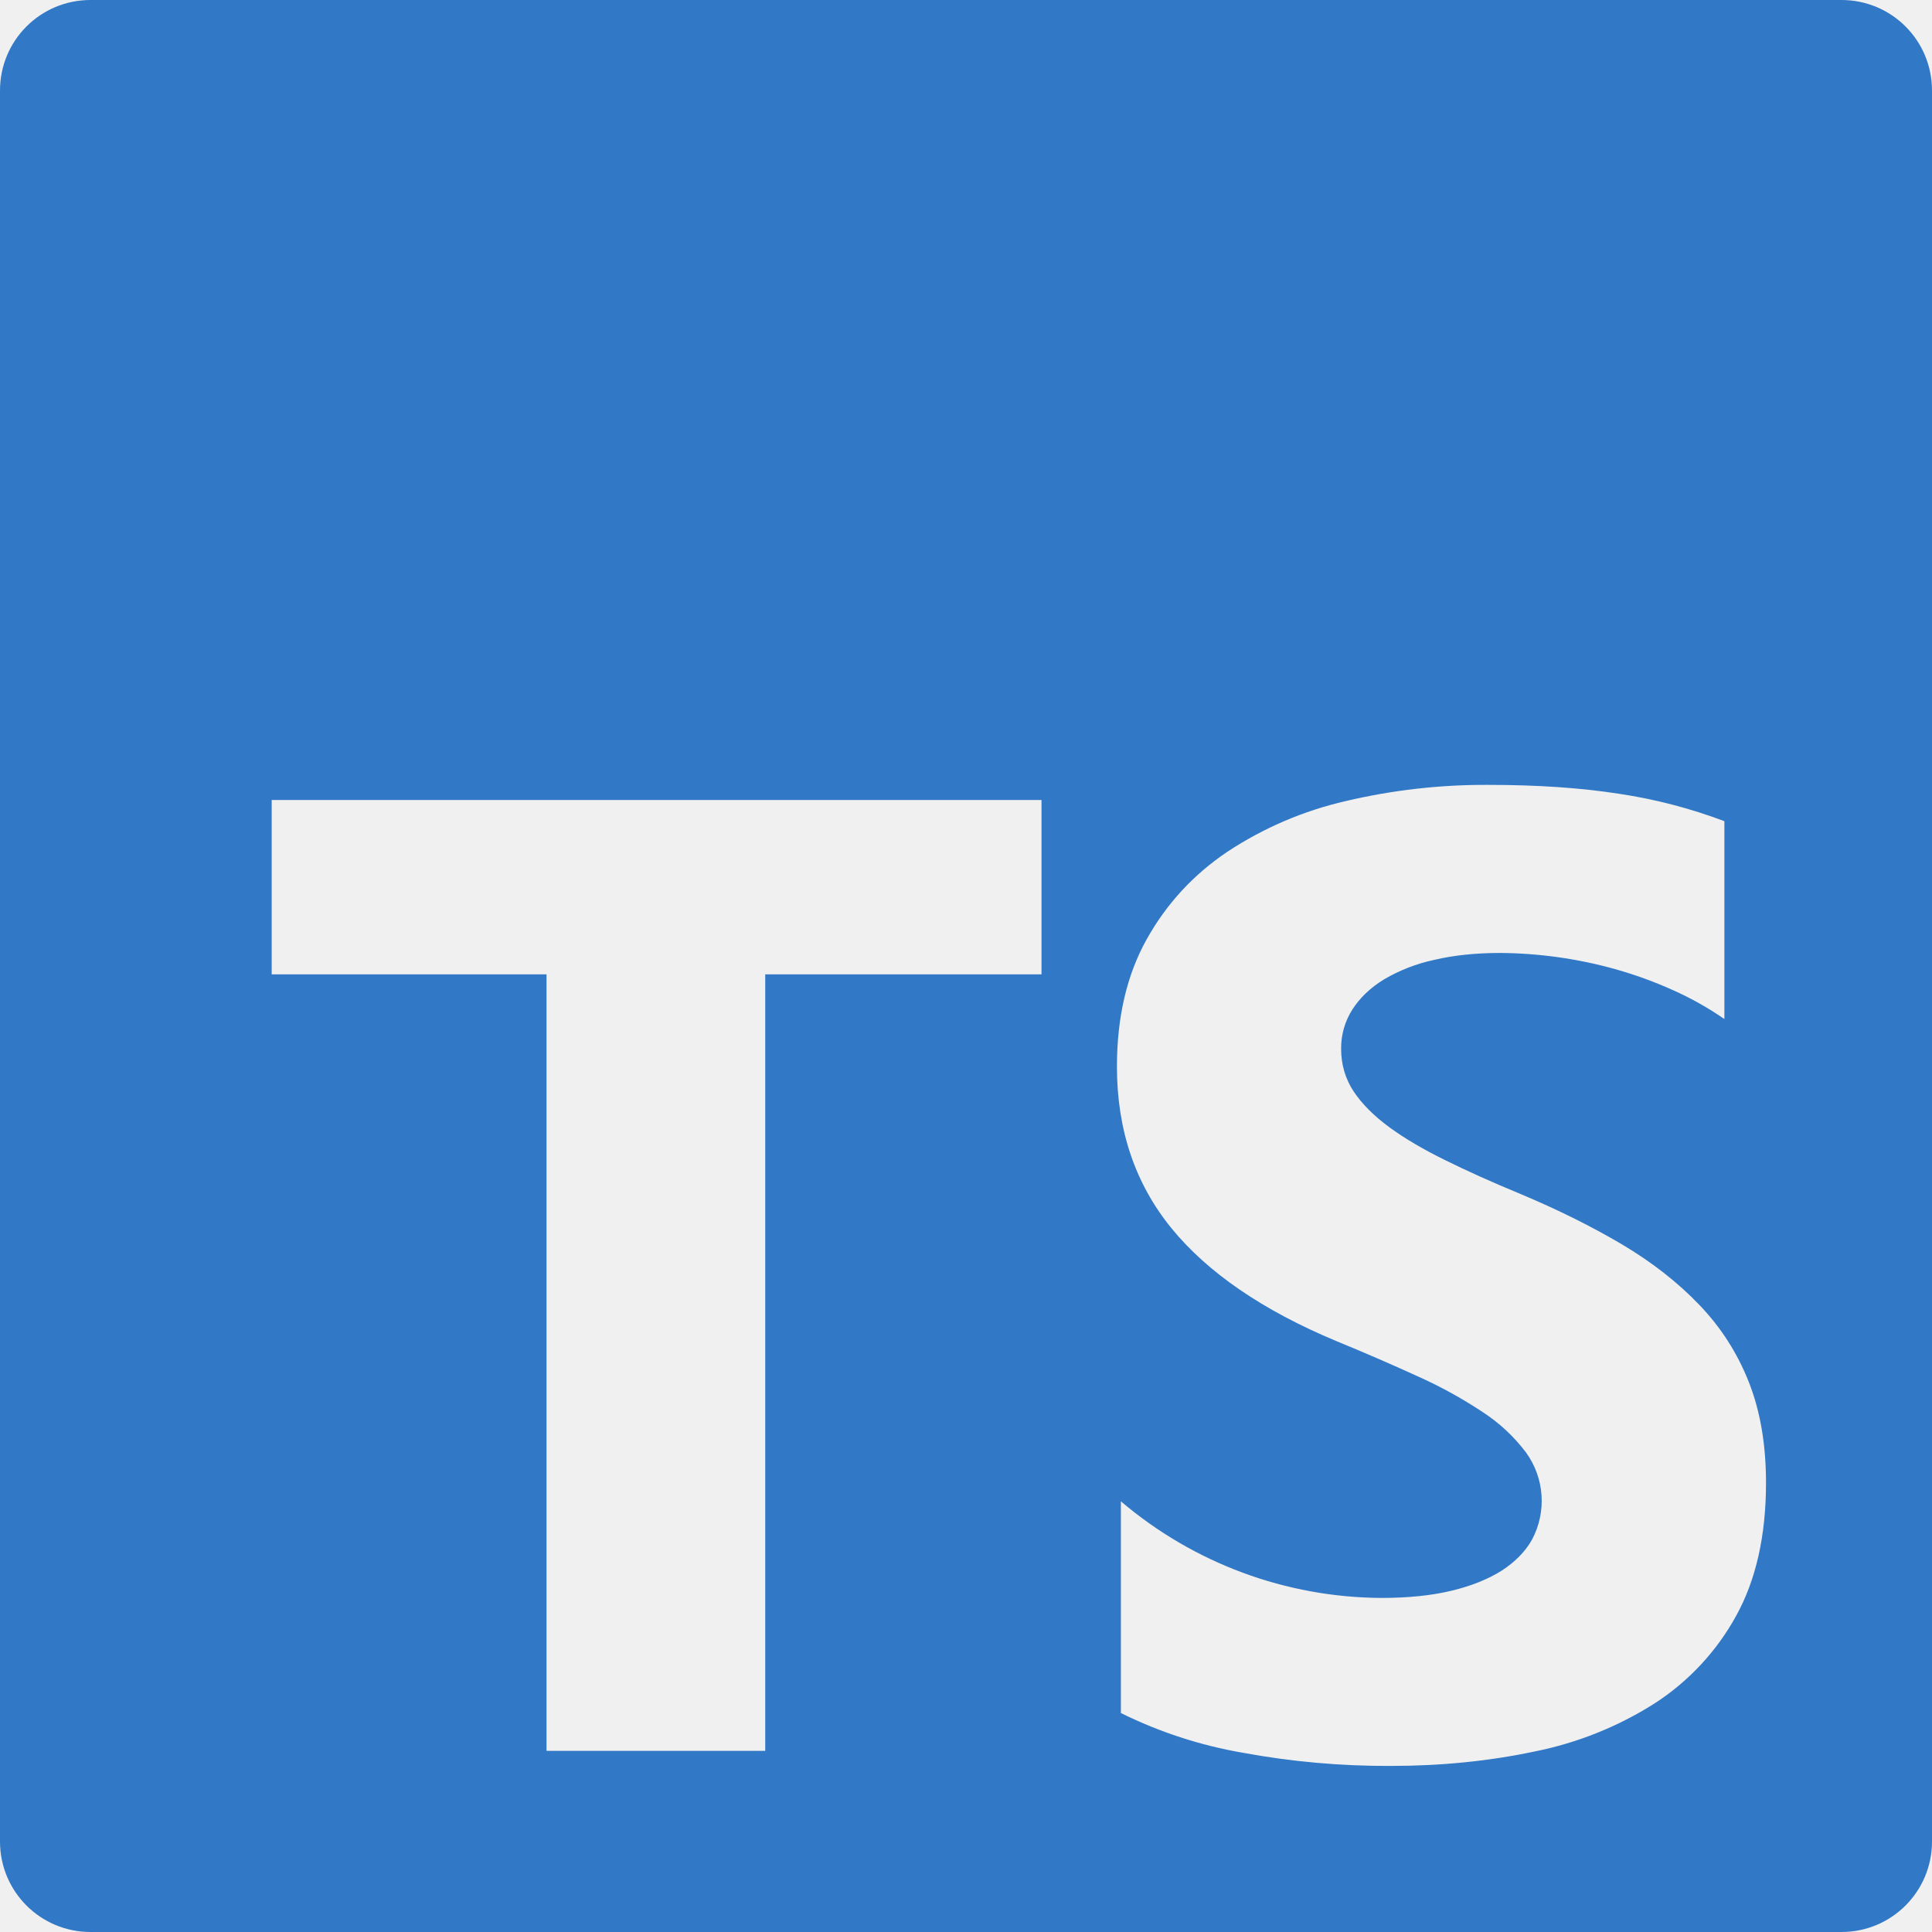
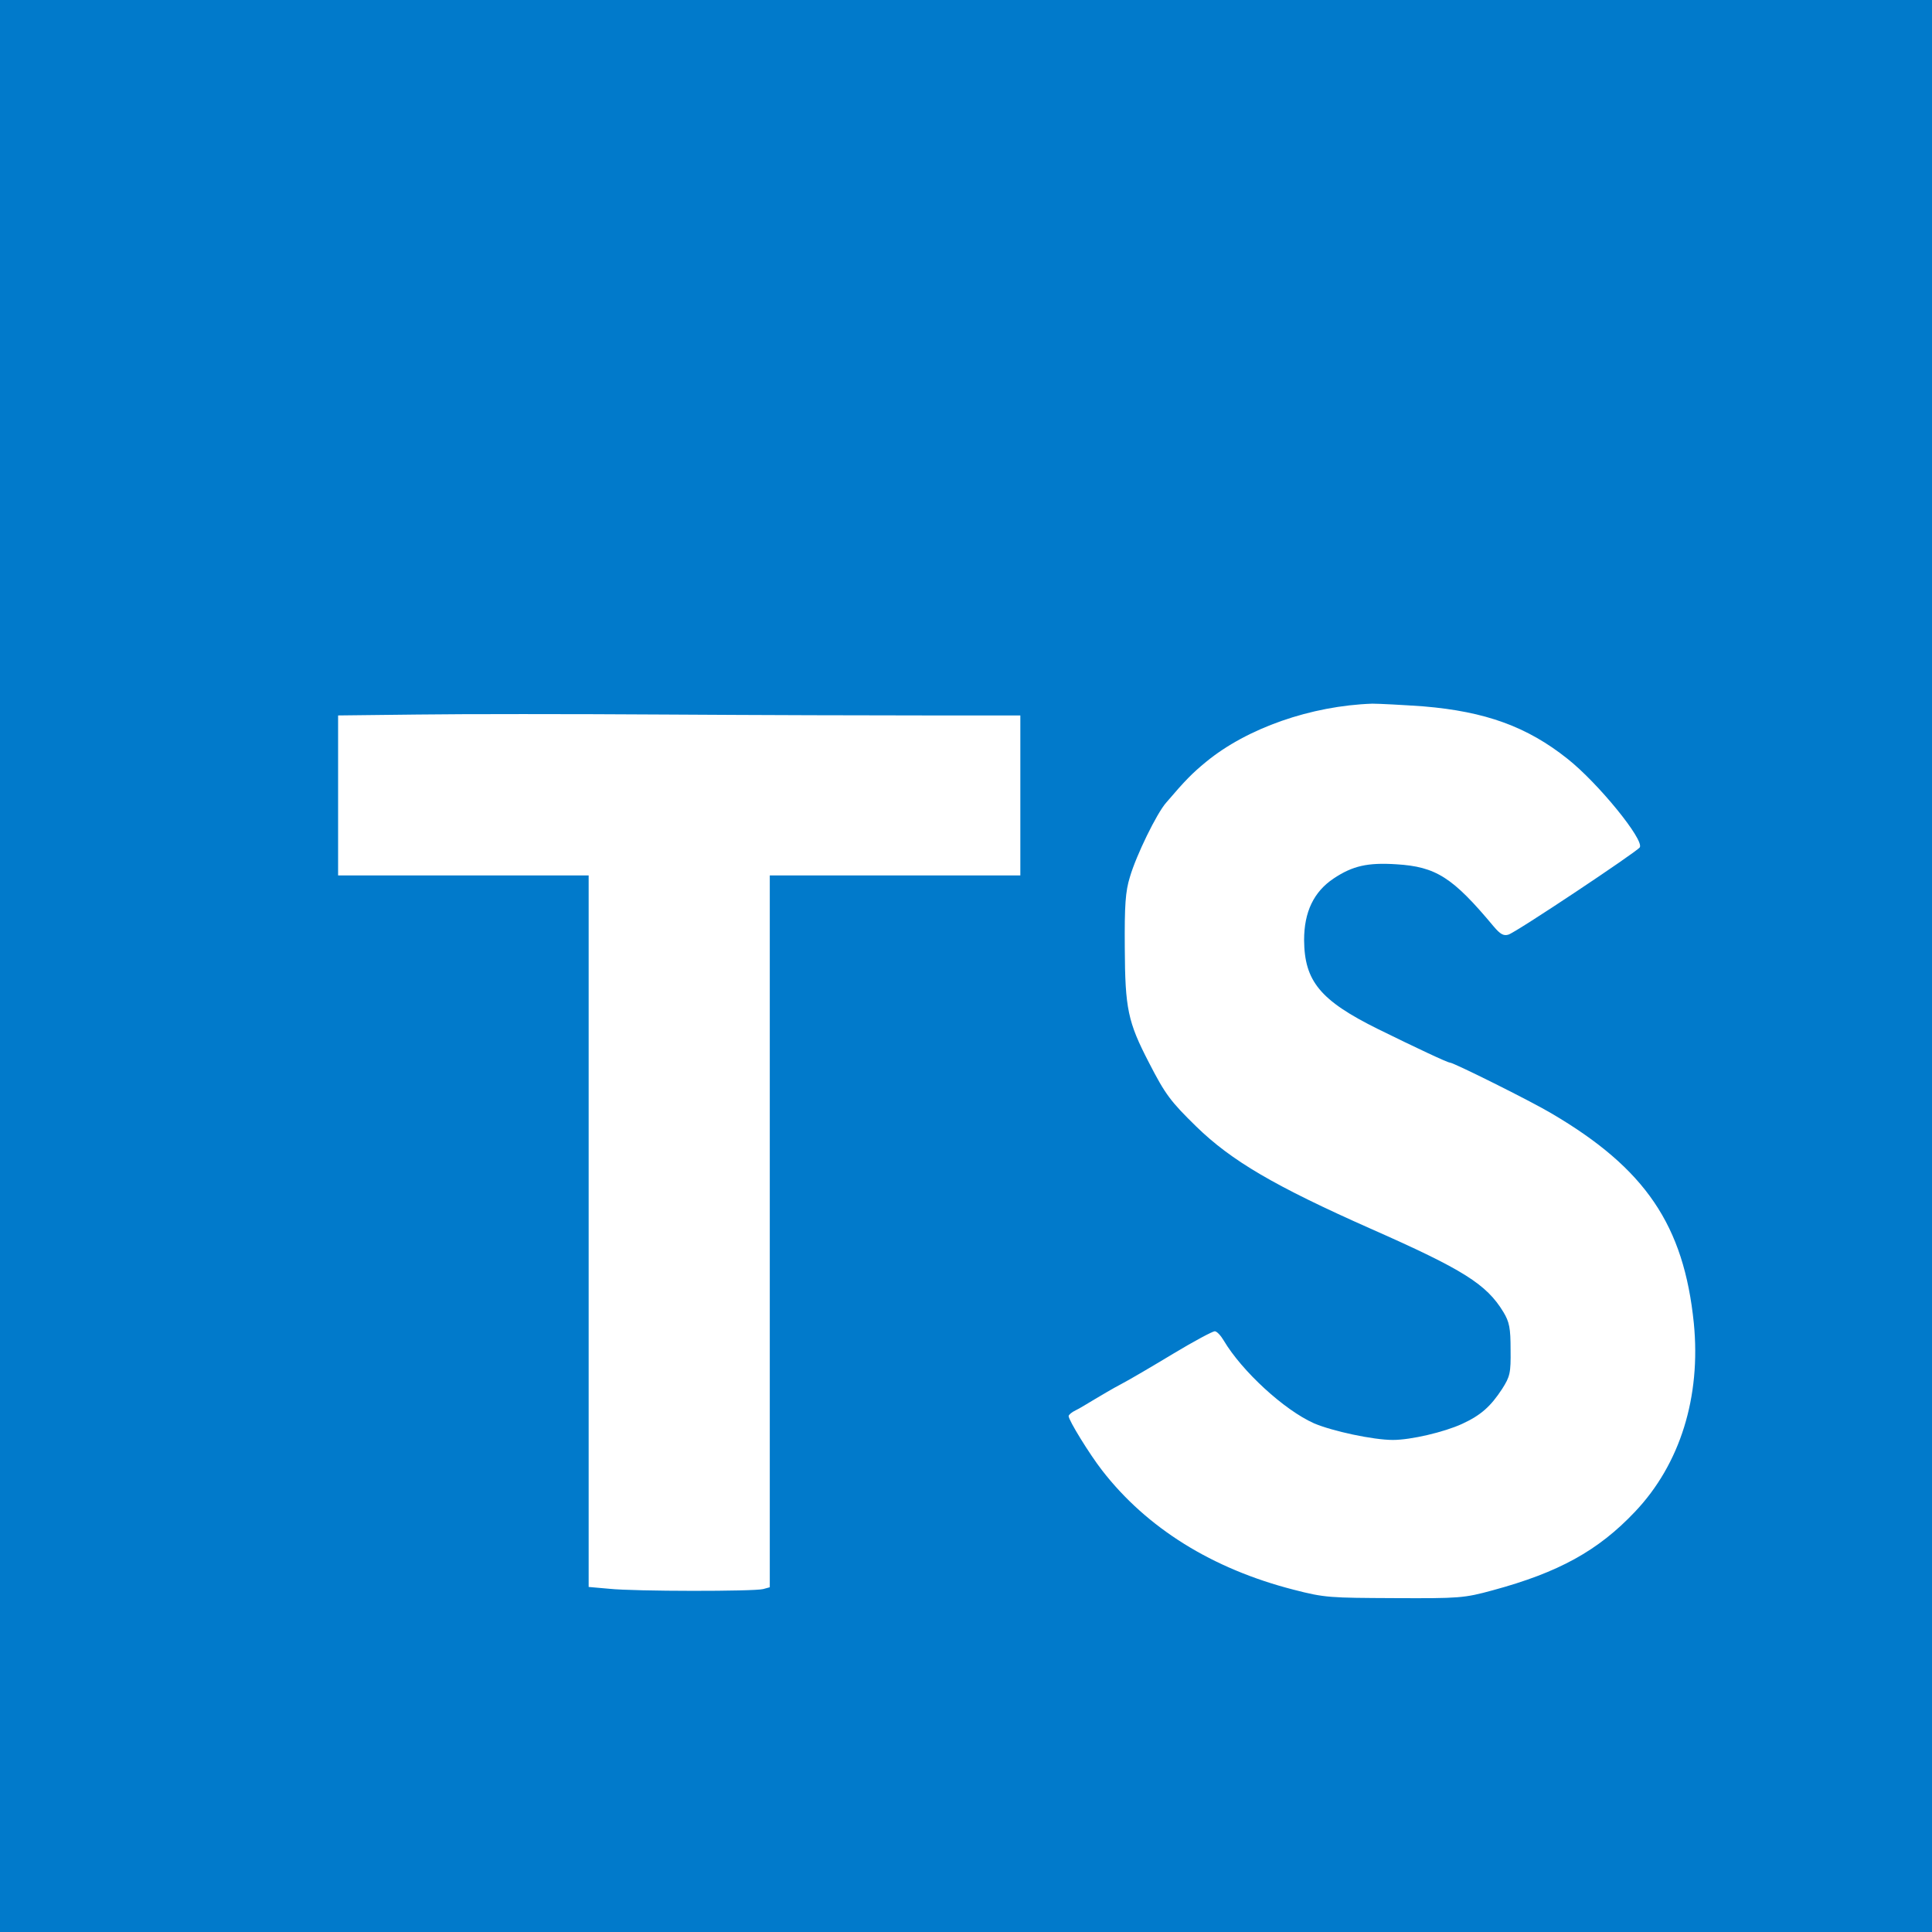
- <svg xmlns="http://www.w3.org/2000/svg" fill="#3178C6" role="img" viewBox="0 0 24 24">
-   <path d="M1.125 0C.502 0 0 .502 0 1.125v21.75C0 23.498.502 24 1.125 24h21.75c.623 0 1.125-.502 1.125-1.125V1.125C24 .502 23.498 0 22.875 0zm17.363 9.75c.612 0 1.154.037 1.627.111a6.38 6.38 0 0 1 1.306.34v2.458a3.95 3.95 0 0 0-.643-.361 5.093 5.093 0 0 0-.717-.26 5.453 5.453 0 0 0-1.426-.2c-.3 0-.573.028-.819.086a2.1 2.1 0 0 0-.623.242c-.17.104-.3.229-.393.374a.888.888 0 0 0-.14.49c0 .196.053.373.156.529.104.156.252.304.443.444s.423.276.696.41c.273.135.582.274.926.416.47.197.892.407 1.266.628.374.222.695.473.963.753.268.279.472.598.614.957.142.359.214.776.214 1.253 0 .657-.125 1.21-.373 1.656a3.033 3.033 0 0 1-1.012 1.085 4.38 4.38 0 0 1-1.487.596c-.566.12-1.163.18-1.79.18a9.916 9.916 0 0 1-1.84-.164 5.544 5.544 0 0 1-1.512-.493v-2.63a5.033 5.033 0 0 0 3.237 1.2c.333 0 .624-.03.872-.09.249-.06.456-.144.623-.25.166-.108.29-.234.373-.38a1.023 1.023 0 0 0-.074-1.089 2.12 2.12 0 0 0-.537-.5 5.597 5.597 0 0 0-.807-.444 27.72 27.72 0 0 0-1.007-.436c-.918-.383-1.602-.852-2.053-1.405-.45-.553-.676-1.222-.676-2.005 0-.614.123-1.141.369-1.582.246-.441.58-.804 1.004-1.089a4.494 4.494 0 0 1 1.47-.629 7.536 7.536 0 0 1 1.77-.201zm-15.113.188h9.563v2.166H9.506v9.646H6.789v-9.646H3.375z" />
+ <svg xmlns="http://www.w3.org/2000/svg" height="2500" viewBox="0 0 640 640" width="2500">
+   <path d="m0 0h640v640h-640z" fill="#017acb" />
+   <path d="m307.3 237h30.7v53h-83v235.8l-2.2.6c-3 .8-42.5.8-51-.1l-6.8-.6v-235.7h-83v-53l26.3-.3c14.4-.2 51.4-.2 82.2 0s69.8.3 86.8.3zm234.3 263.8c-12.2 12.9-25.3 20.1-47.1 26-9.5 2.6-11.1 2.7-32.5 2.6s-23.1-.1-33.5-2.8c-26.9-6.9-48.6-20.4-63.4-39.5-4.2-5.4-11.1-16.6-11.1-18 0-.4 1-1.3 2.3-1.9s4-2.3 6.2-3.6 6.2-3.7 8.9-5.1 10.5-6 17.3-10.1 13-7.4 13.7-7.4 2 1.4 3 3.1c6 10.1 20 23 29.9 27.4 6.1 2.6 19.6 5.5 26.1 5.5 6 0 17-2.6 22.9-5.3 6.3-2.9 9.5-5.8 13.3-11.6 2.6-4.1 2.9-5.2 2.8-13 0-7.2-.4-9.2-2.4-12.5-5.6-9.2-13.2-14-44-27.6-31.8-14.1-46.1-22.5-57.7-33.8-8.6-8.4-10.3-10.7-15.7-21.2-7-13.5-7.9-17.9-8-38-.1-14.1.2-18.7 1.7-23.5 2.1-7.2 8.9-21.1 12-24.6 6.4-7.5 8.7-9.8 13.2-13.5 13.6-11.2 34.8-18.6 55.1-19.3 2.3 0 9.9.4 17 .9 20.4 1.7 34.3 6.7 47.7 17.4 10.1 8 25.4 26.8 23.9 29.3-1 1.5-40.9 28.1-43.5 28.9-1.6.5-2.7-.1-4.9-2.7-13.6-16.3-19.1-19.8-32.3-20.6-9.4-.6-14.4.5-20.7 4.7-6.6 4.4-9.8 11.1-9.8 20.4.1 13.6 5.3 20 24.5 29.5 12.4 6.1 23 11.1 23.8 11.1 1.2 0 26.9 12.8 33.6 16.8 31.2 18.3 43.9 37.1 47.2 69.5 2.4 24.4-4.5 46.7-19.5 62.5z" fill="#fff" />
</svg>
